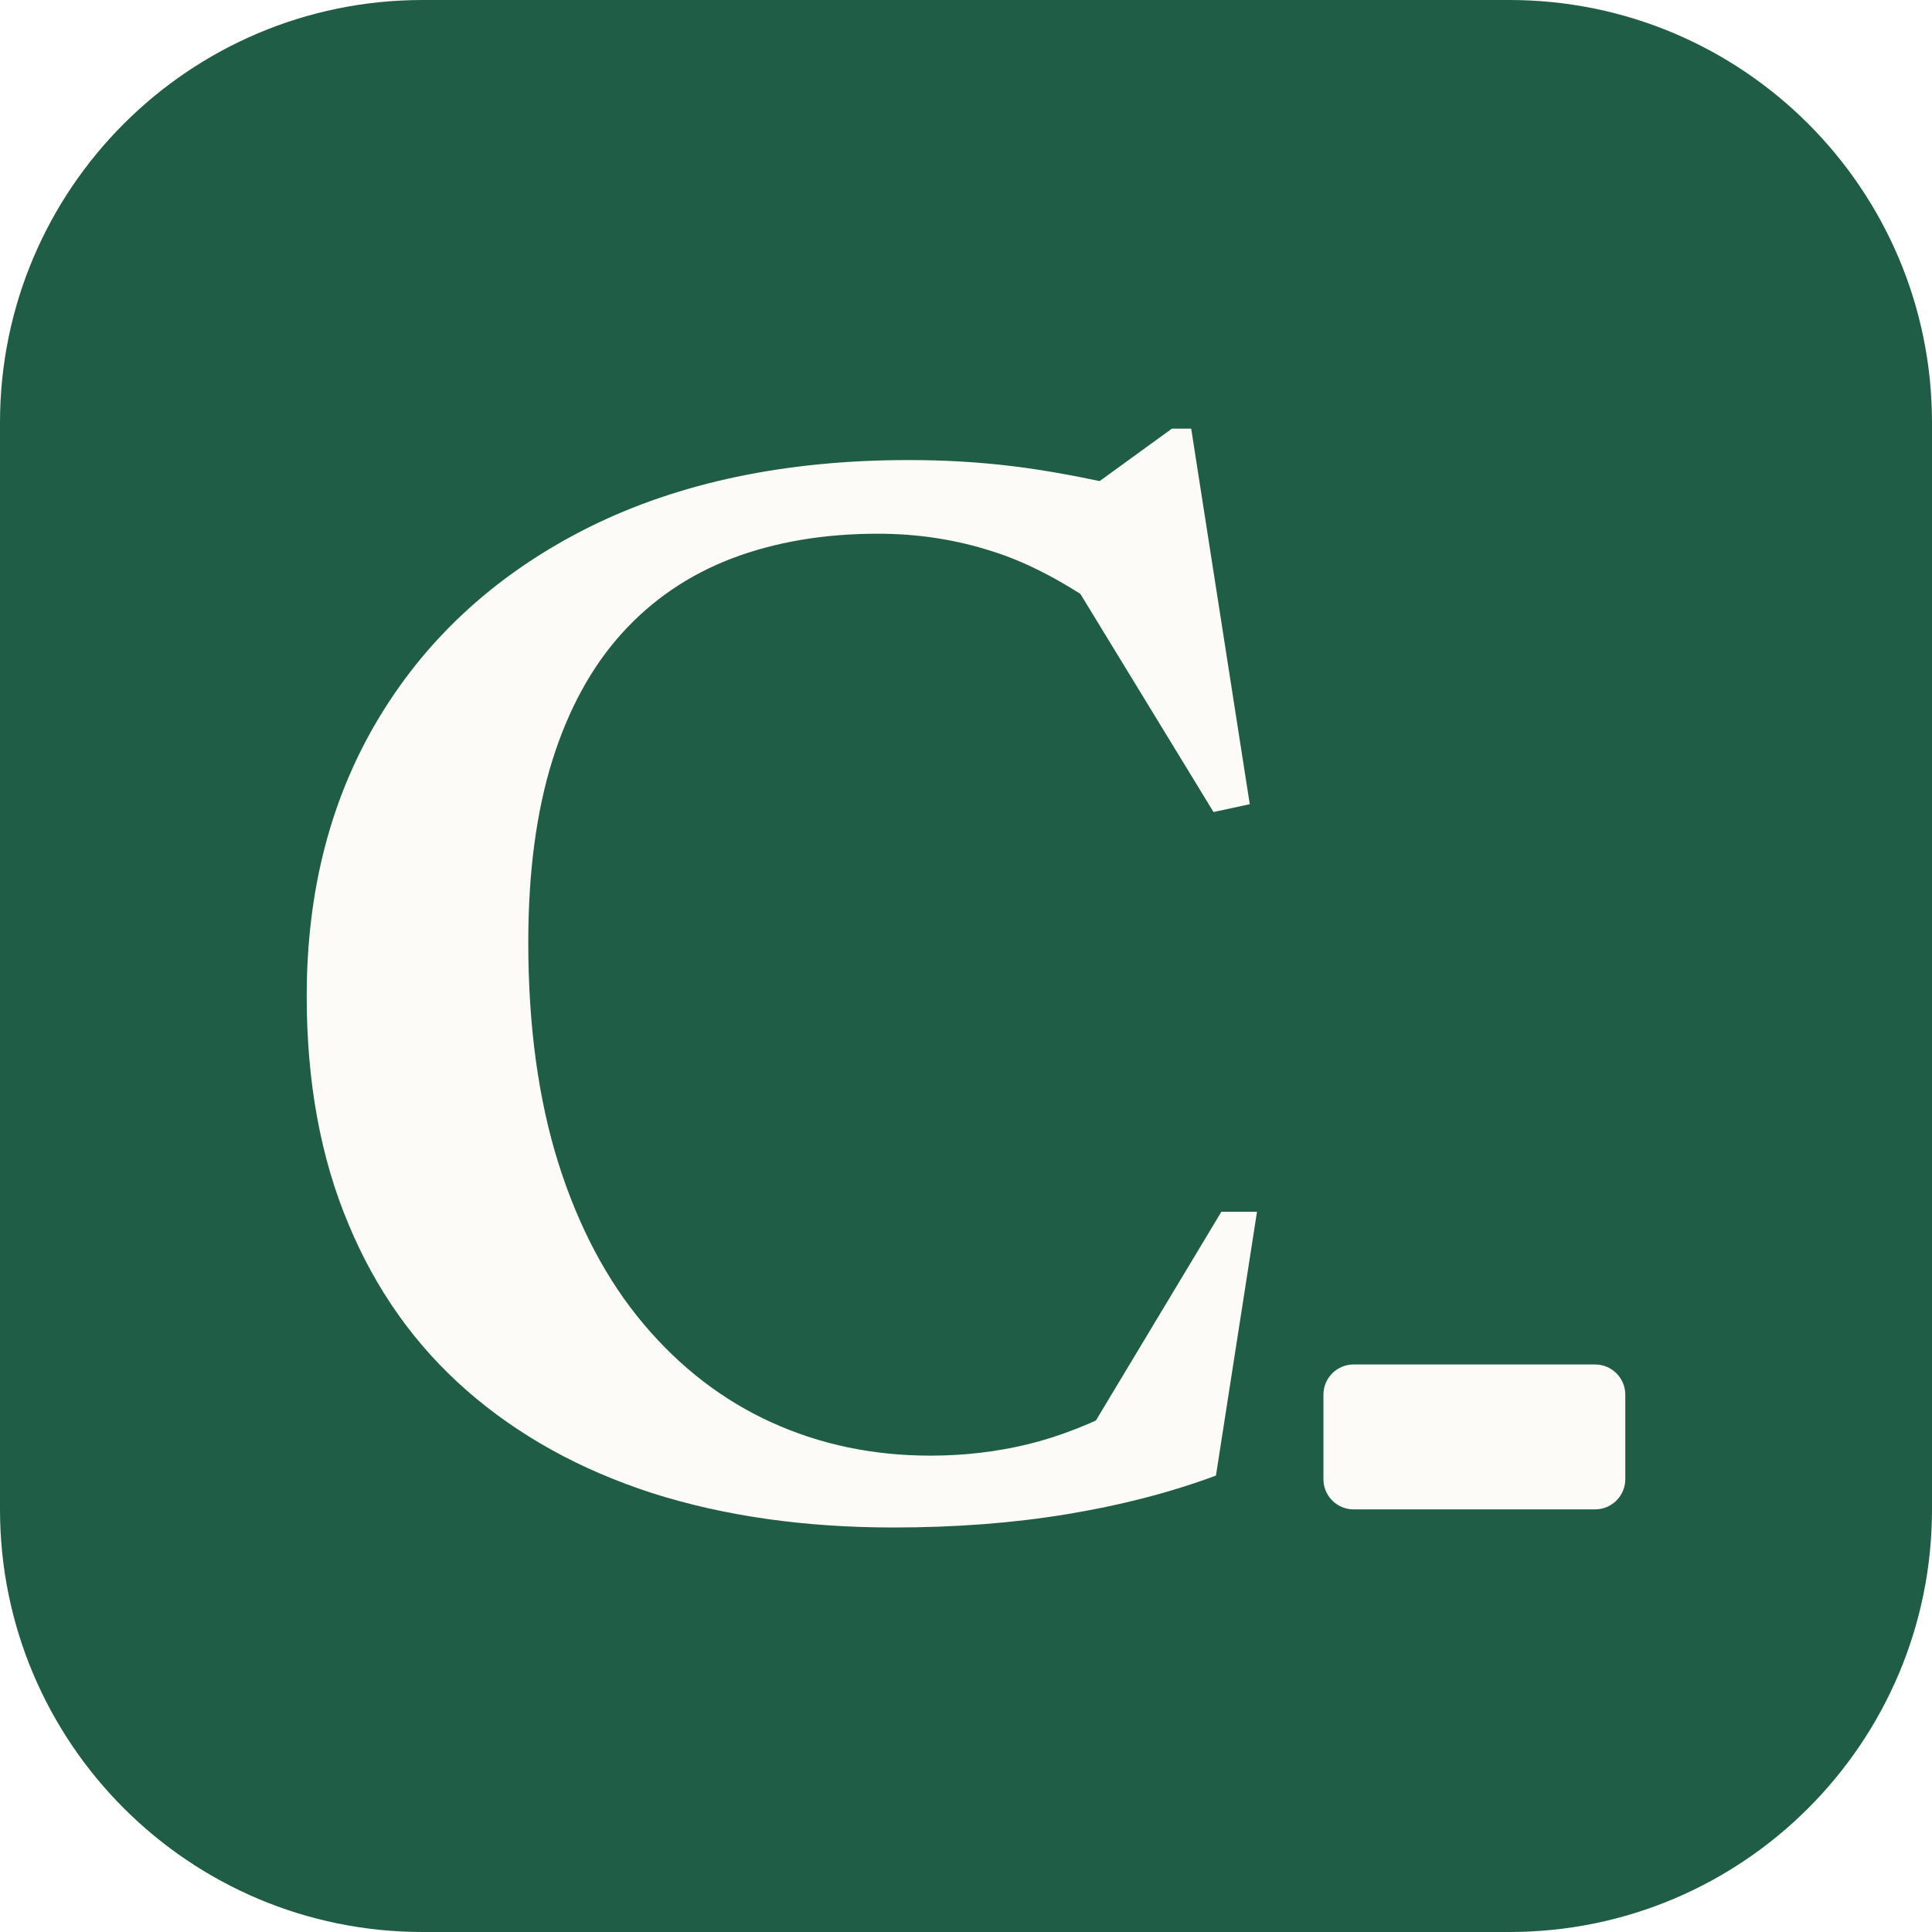
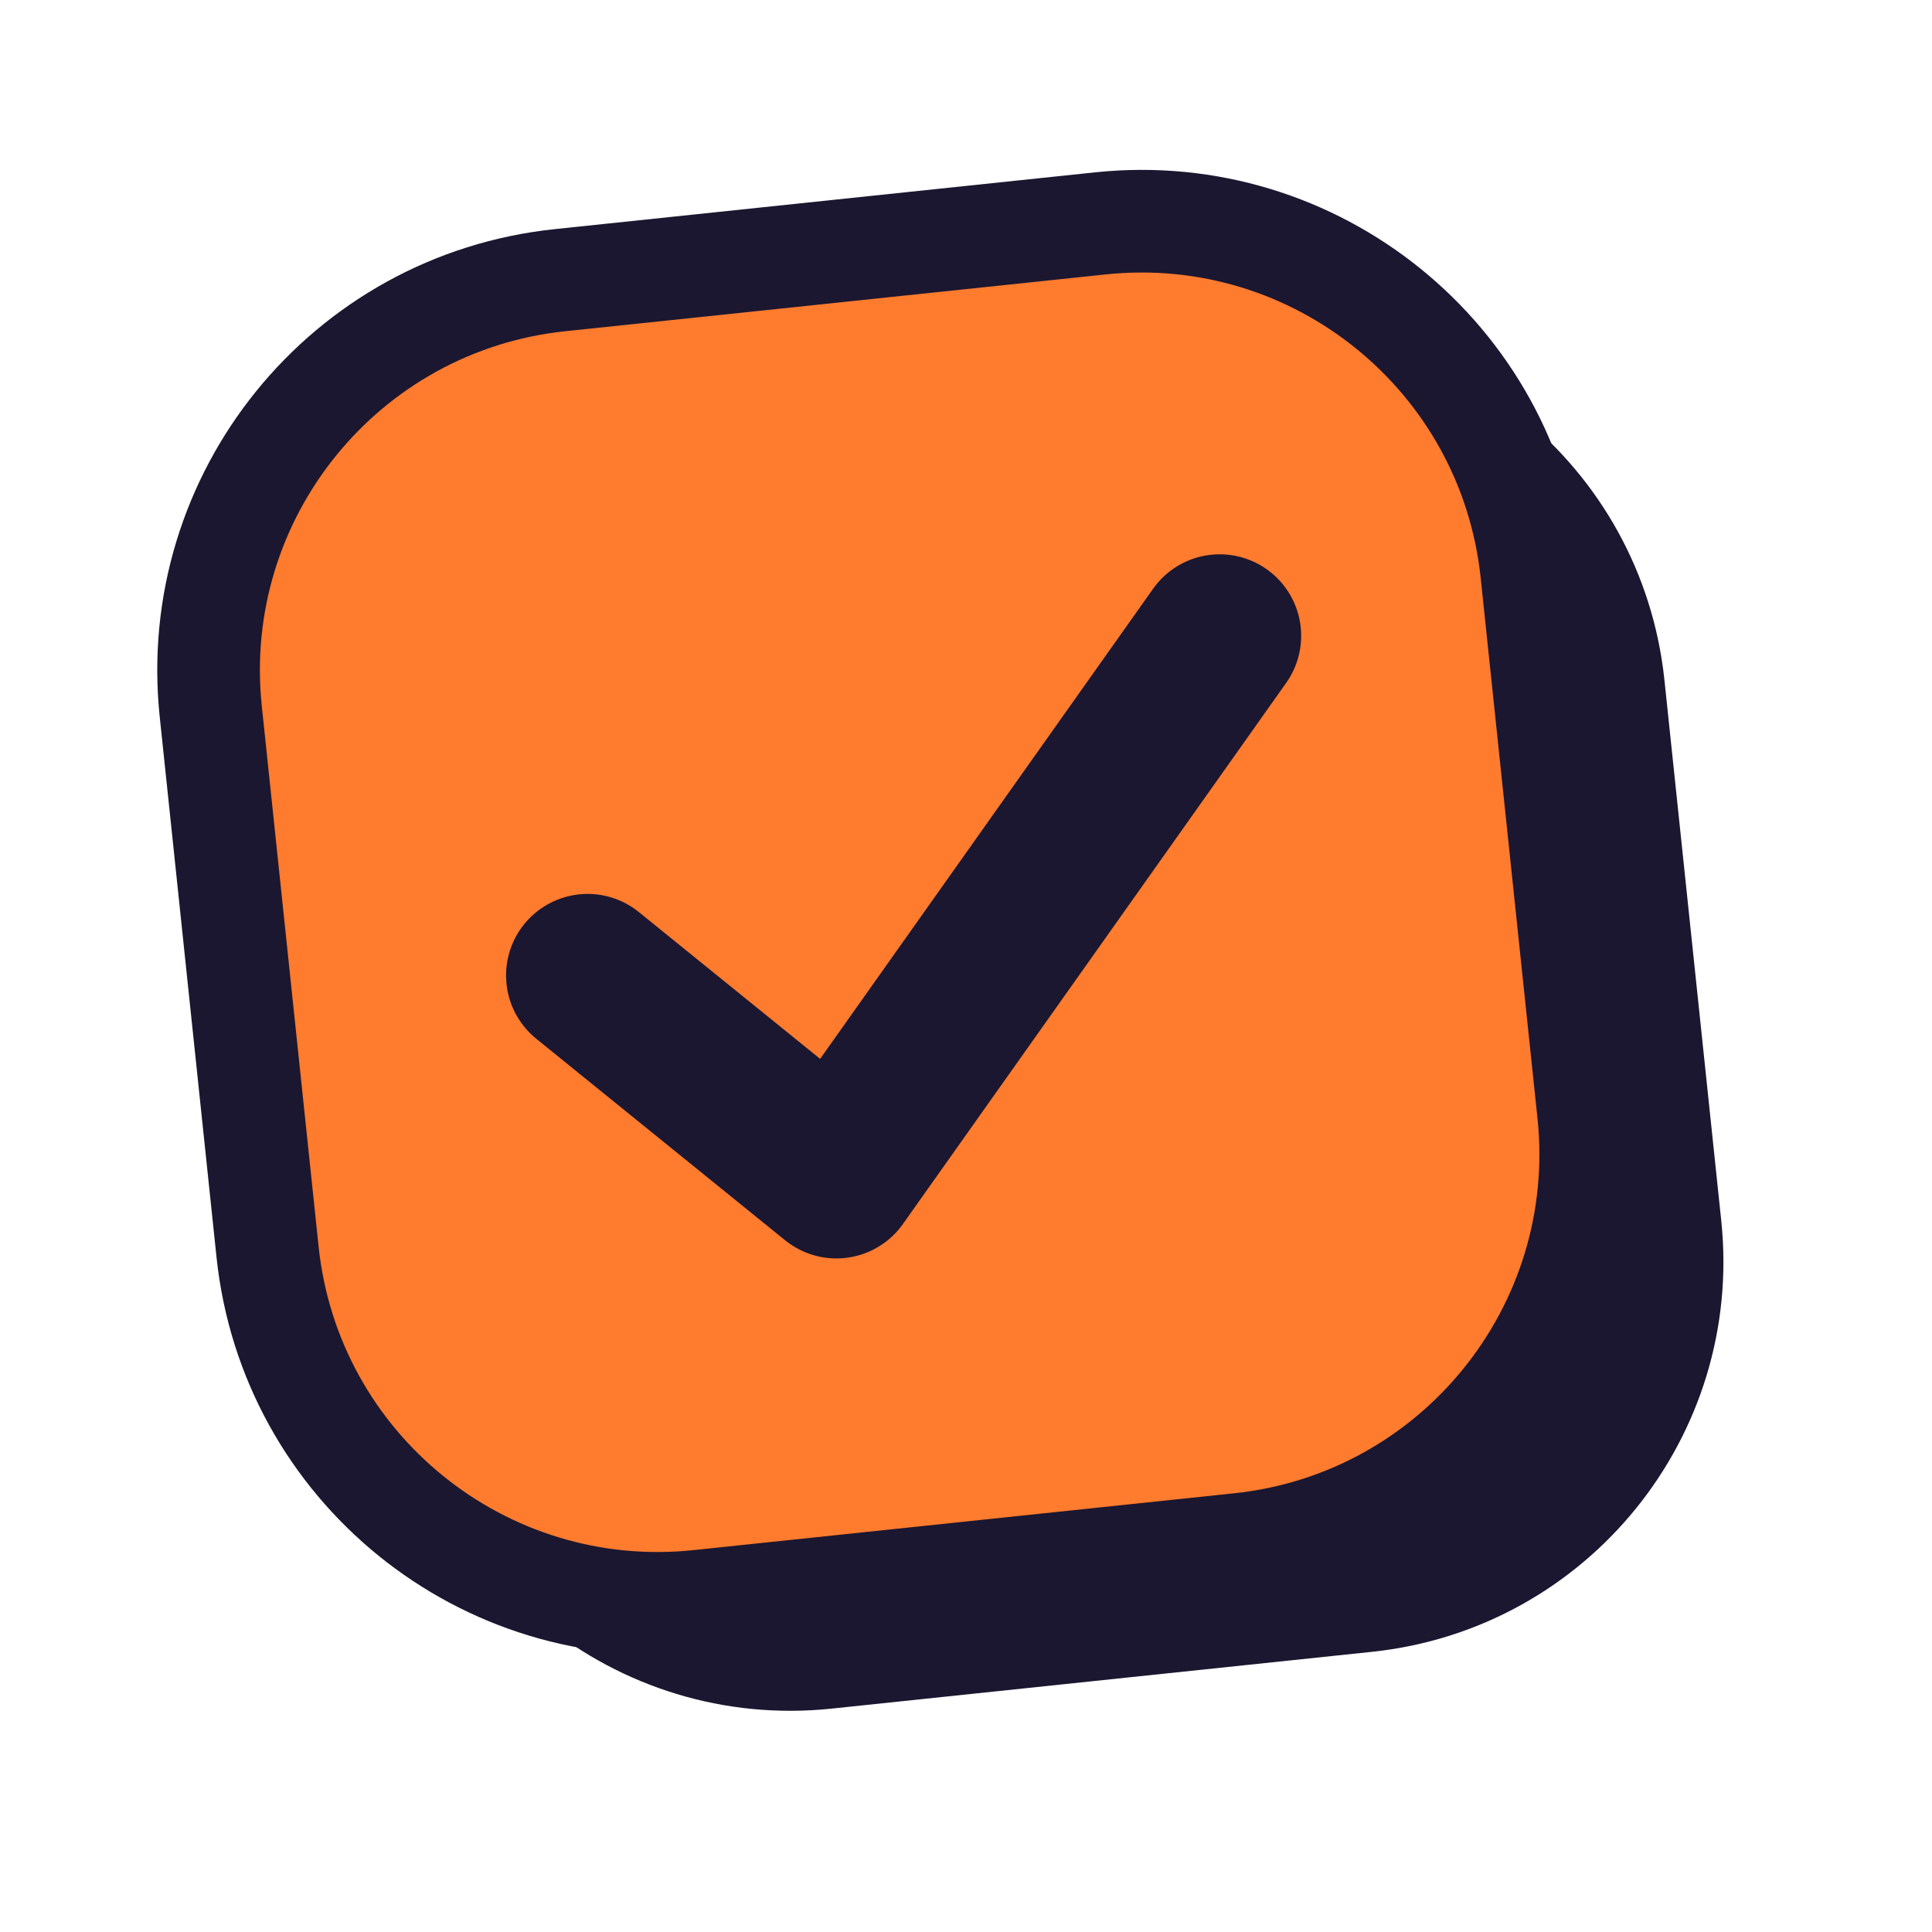
- <svg xmlns="http://www.w3.org/2000/svg" viewBox="0 0 32 32">
-   <rect width="32" height="32" rx="7" fill="#1f5d46" />
-   <path fill="#fdfbf7" d="M15.41 24.11Q16.25 24.11 17.03 23.92Q17.81 23.73 18.66 23.28L17.97 23.83L20.23 20.07H20.82L20.14 24.44Q19.01 24.86 17.67 25.08Q16.34 25.3 14.8 25.3Q12.59 25.3 10.8 24.73Q9.01 24.15 7.73 23.03Q6.45 21.91 5.77 20.27Q5.08 18.63 5.08 16.5Q5.08 13.85 6.3 11.85Q7.52 9.85 9.76 8.73Q12 7.62 15.05 7.62Q15.94 7.62 16.76 7.72Q17.59 7.82 18.67 8.07L17.77 8.29L19.41 7.1H19.73L20.7 13.32L20.1 13.45L17.53 9.24L18.37 10.16Q17.33 9.41 16.43 9.13Q15.53 8.84 14.54 8.84Q13.2 8.84 12.12 9.25Q11.05 9.66 10.3 10.49Q9.55 11.32 9.15 12.59Q8.75 13.87 8.75 15.61Q8.75 17.68 9.25 19.27Q9.75 20.85 10.66 21.93Q11.57 23.01 12.78 23.56Q13.99 24.11 15.41 24.11Z" />
-   <rect x="21.92" y="22.6" width="5" height="2.4" rx="0.5" fill="#fdfbf7" />
+ <svg xmlns="http://www.w3.org/2000/svg" viewBox="0 0 64 64">
+   <g transform="rotate(-6 32 32)">
+     <rect x="12" y="12" width="44" height="44" rx="13" fill="#1b1730" />
+     <rect x="8" y="8" width="44" height="44" rx="13" fill="#ff7b2e" stroke="#1b1730" stroke-width="3.4" />
+     <path d="M19.5 31l7.5 7.5L41.5 22" fill="none" stroke="#1b1730" stroke-width="5.4" stroke-linecap="round" stroke-linejoin="round" />
+   </g>
</svg>
